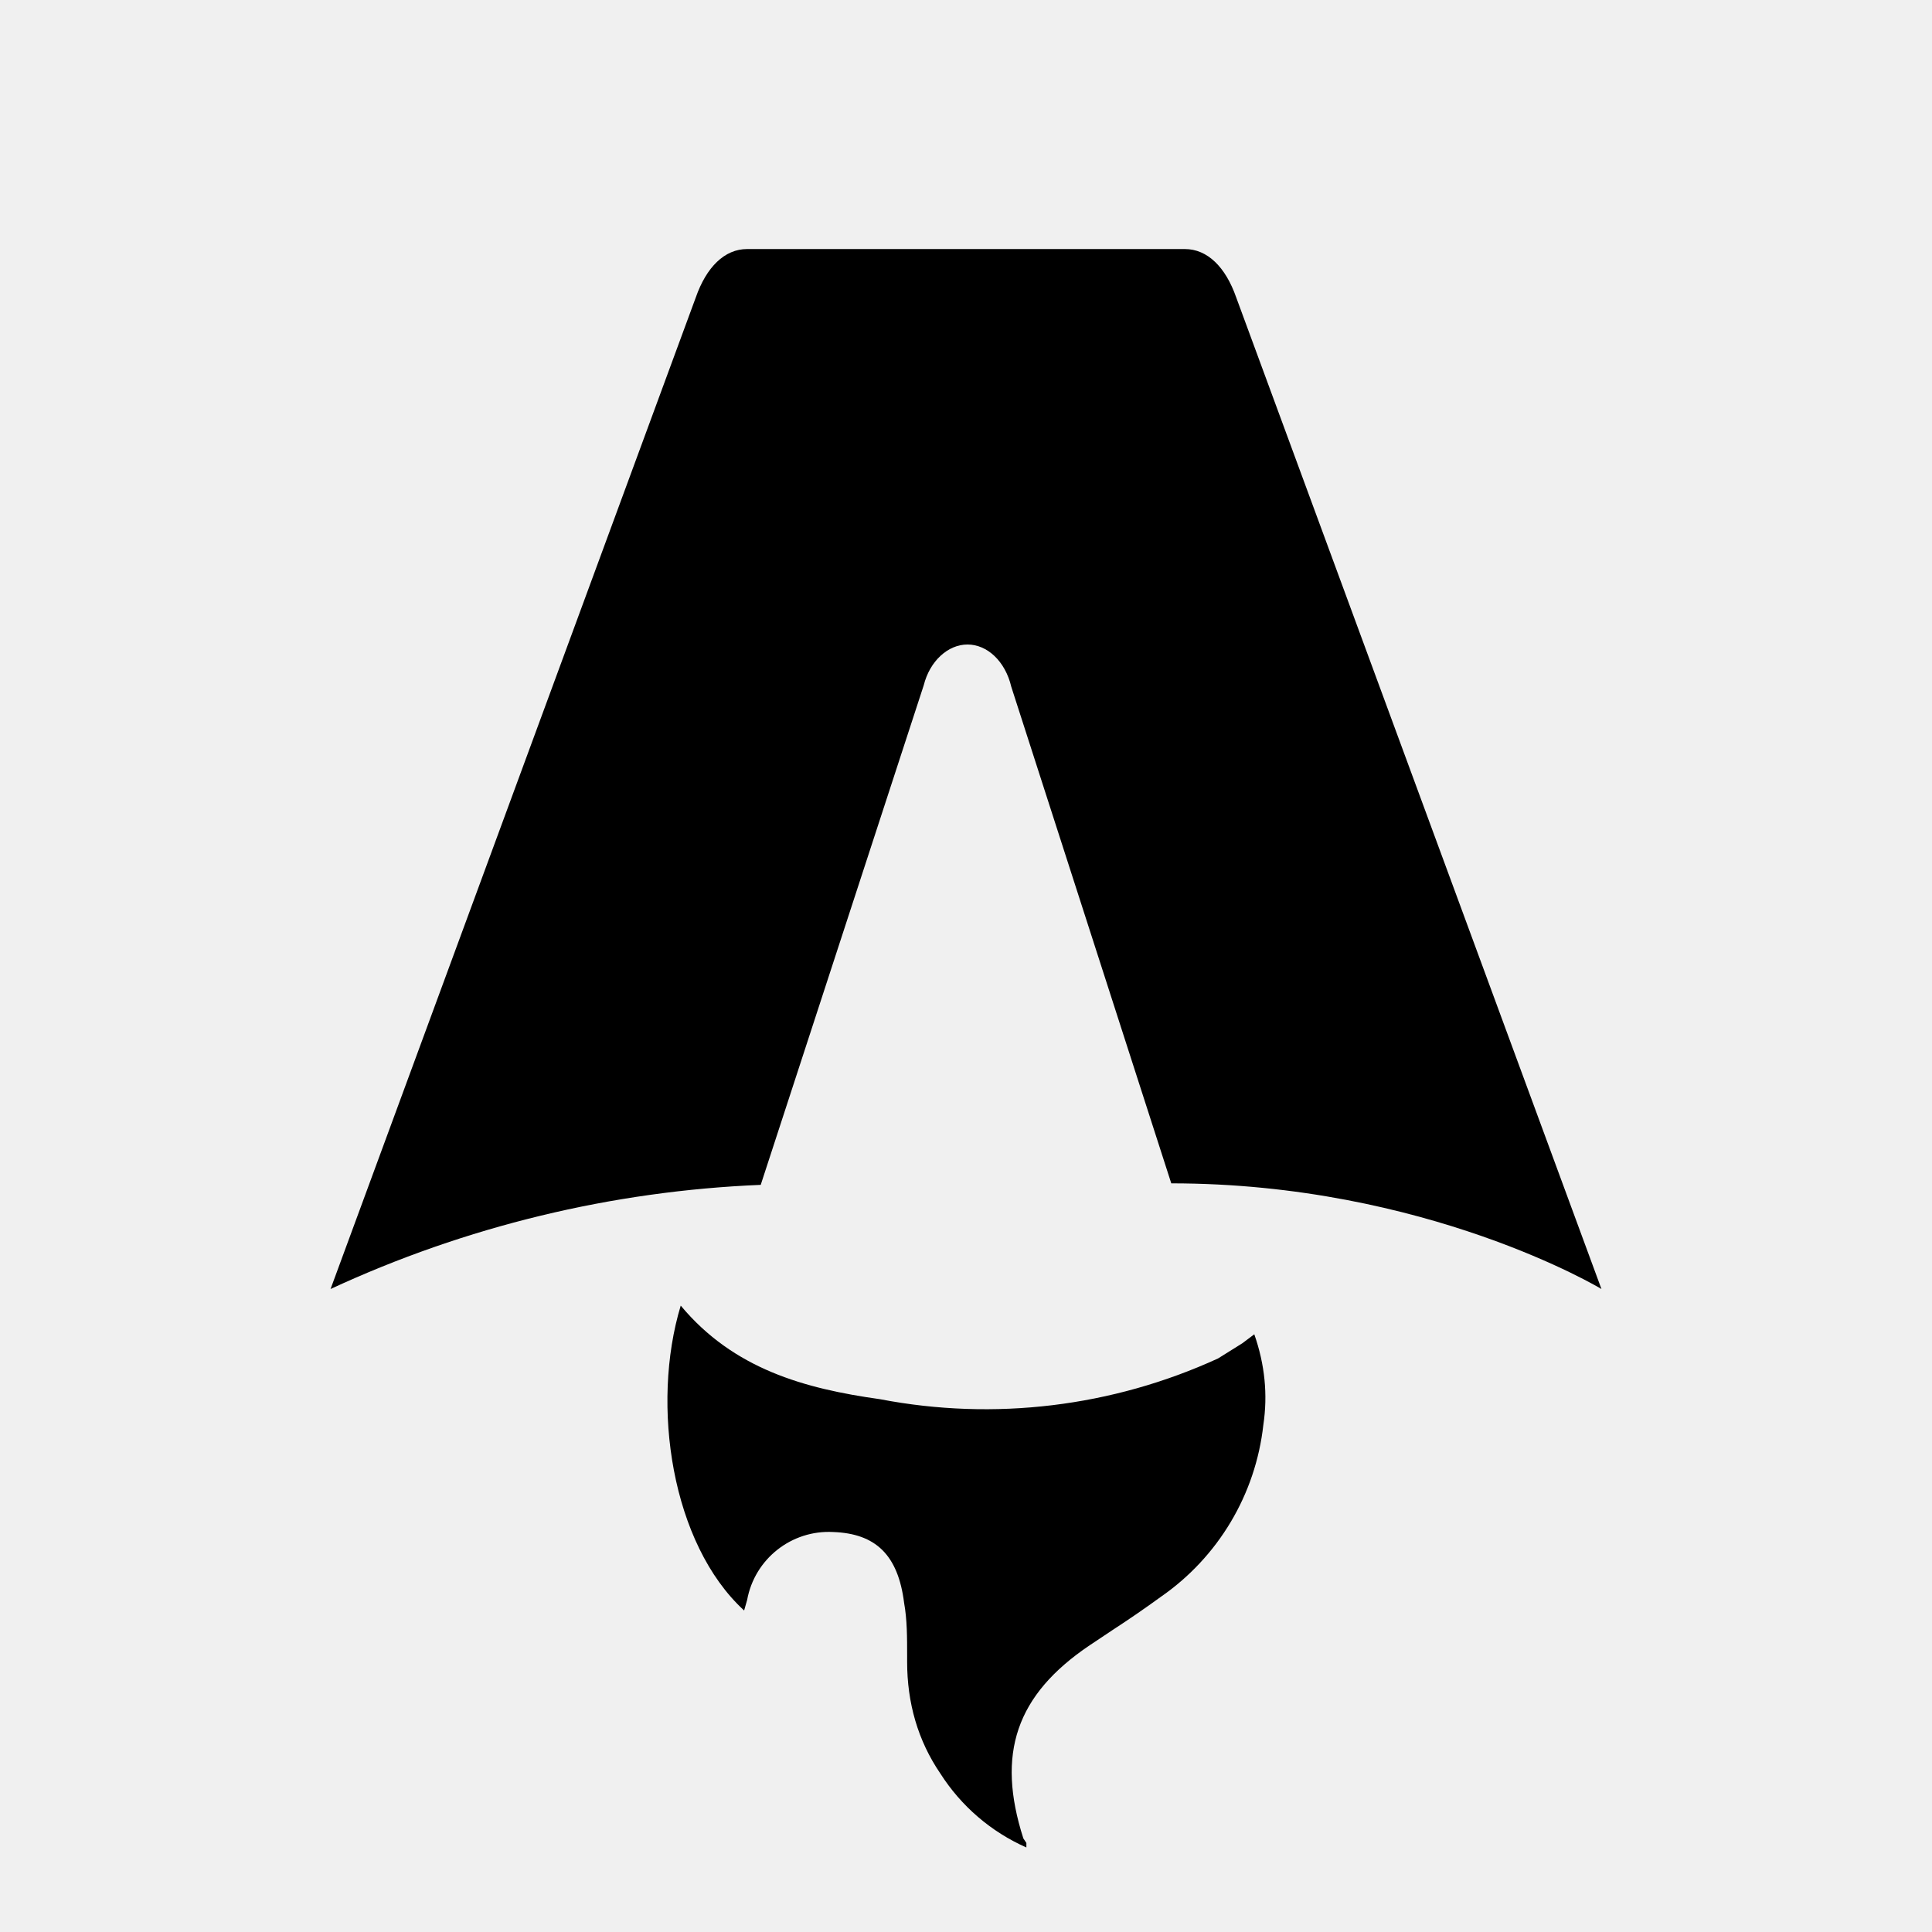
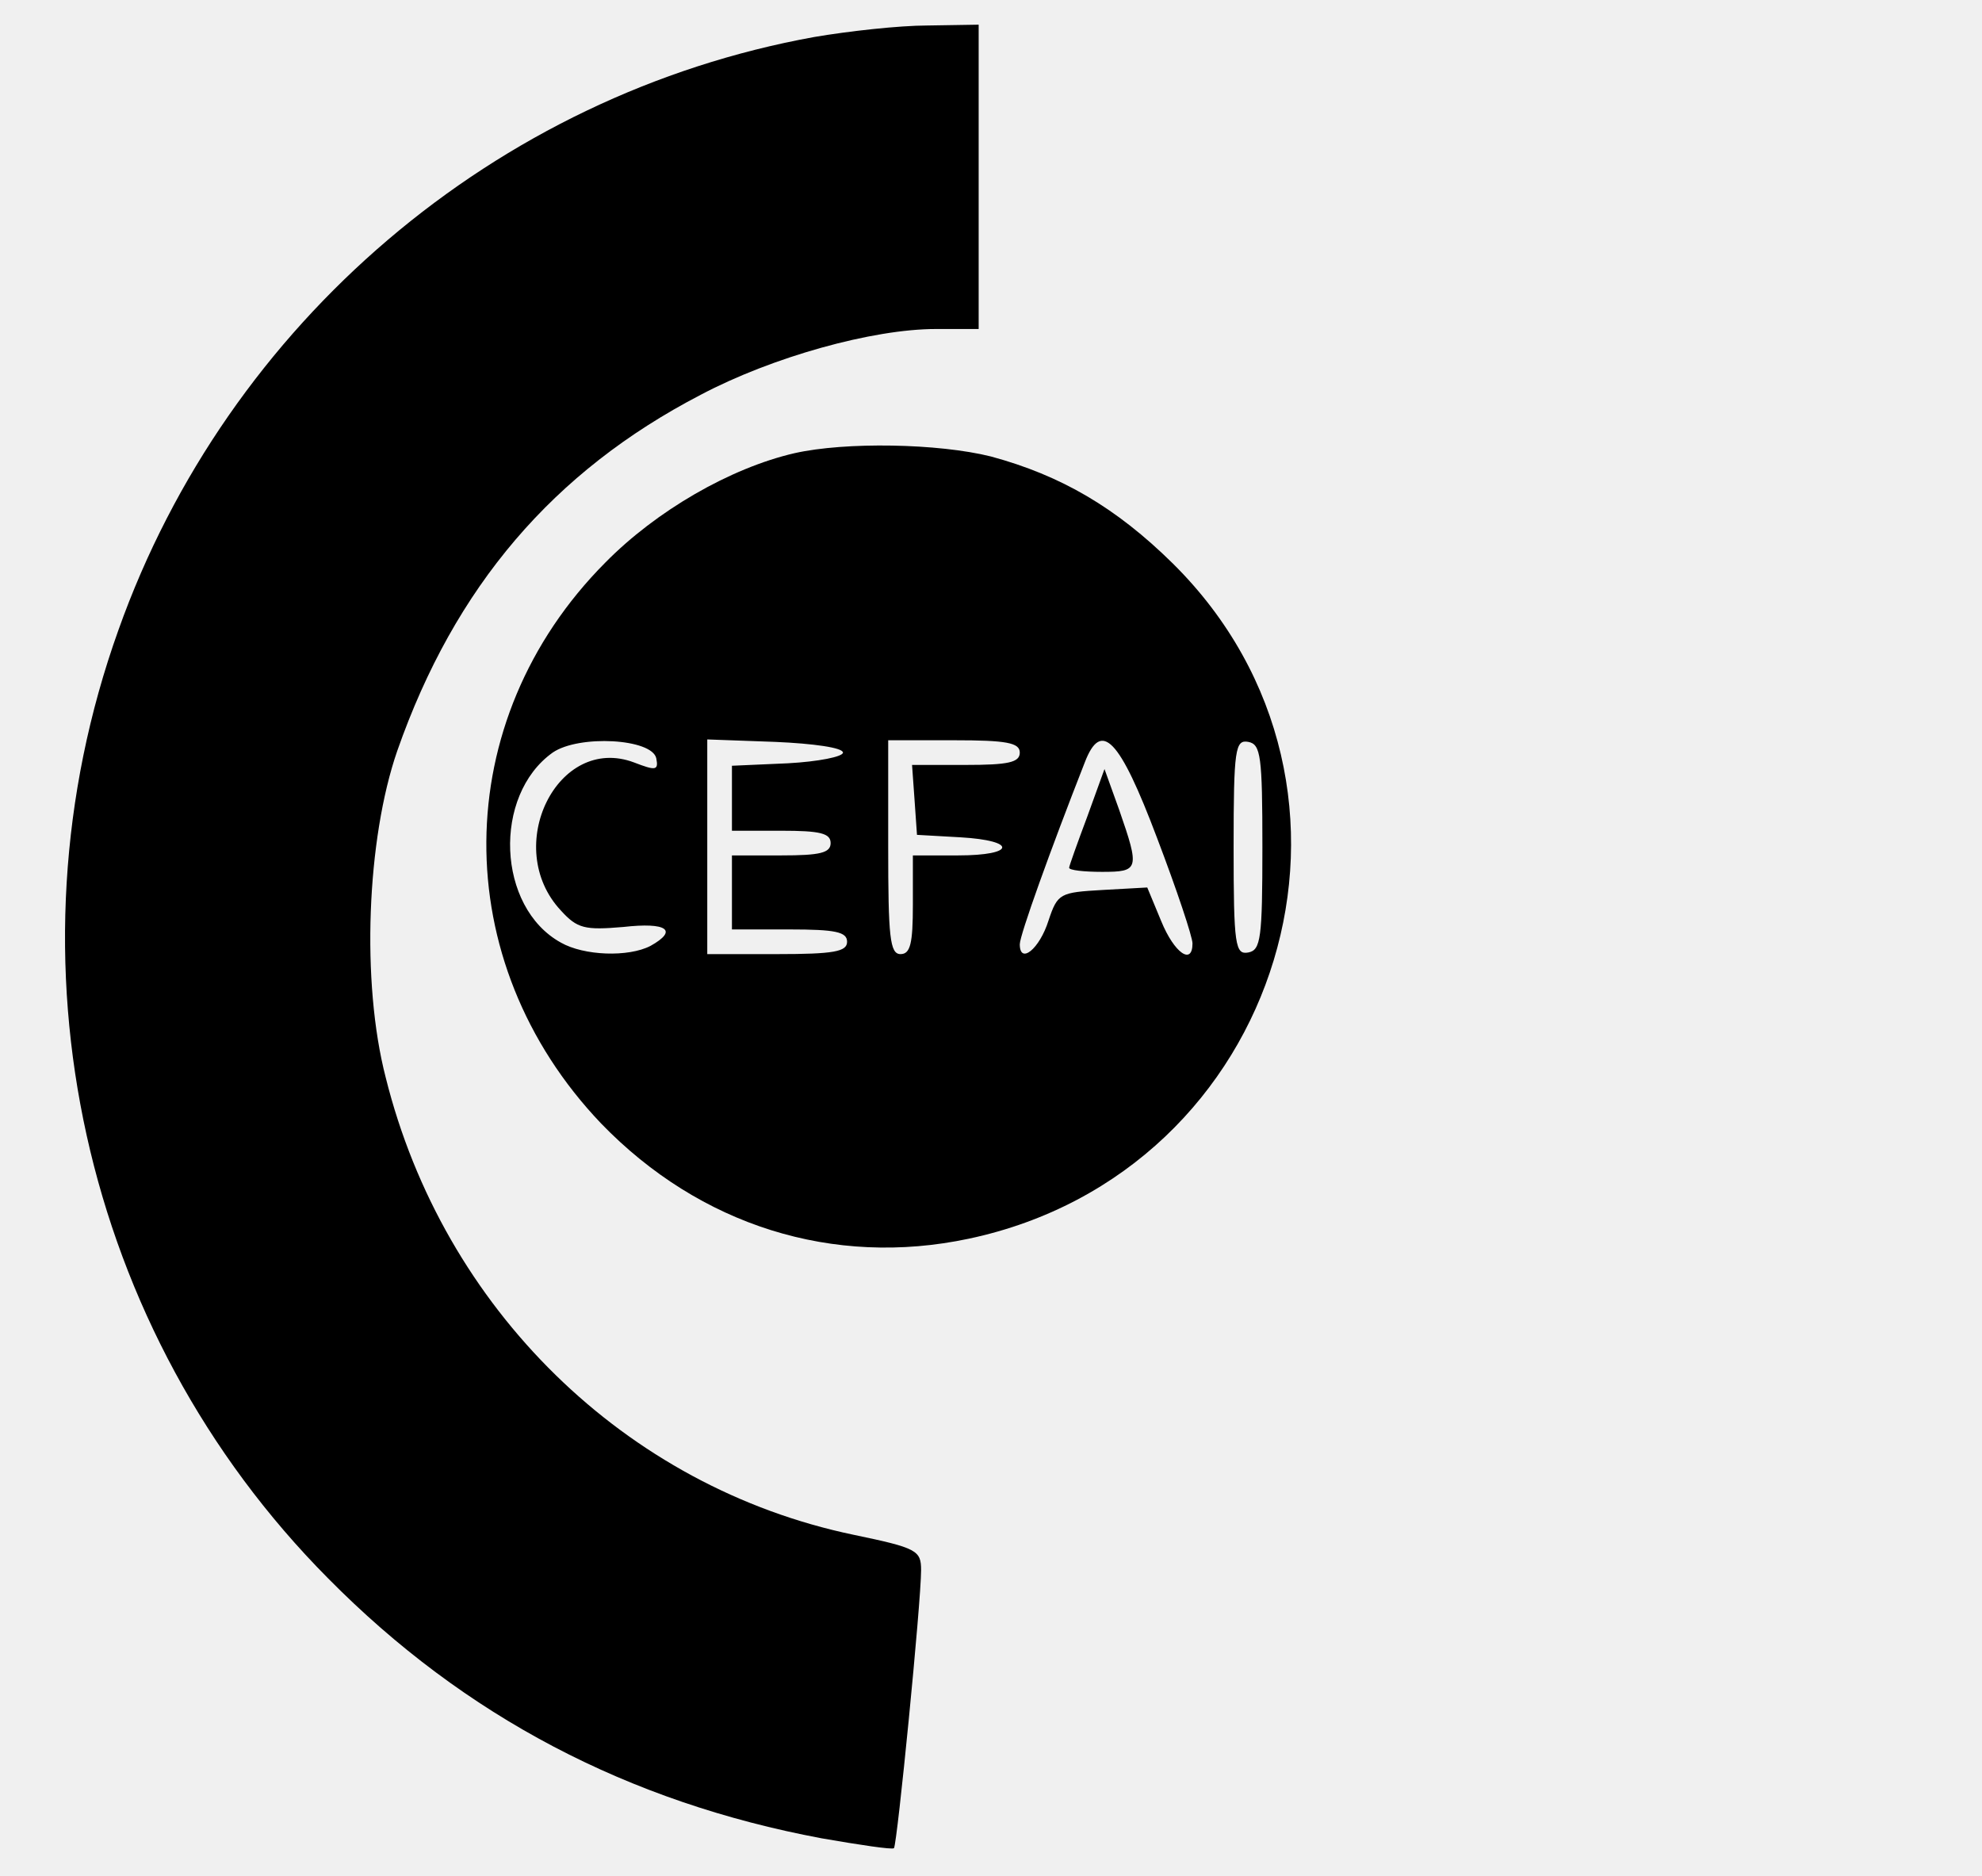
- <svg xmlns="http://www.w3.org/2000/svg" fill="none" viewBox="0 0 128 128">
-   <path d="M50.4 78.5a75.1 75.1 0 0 0-28.5 6.9l24.2-65.7c.7-2 1.9-3.2 3.4-3.2h29c1.5 0 2.7 1.2 3.4 3.2l24.2 65.7s-11.6-7-28.5-7L67 45.5c-.4-1.7-1.6-2.8-2.9-2.8-1.3 0-2.5 1.1-2.9 2.7L50.4 78.5Zm-1.1 28.2Zm-4.2-20.2c-2 6.6-.6 15.8 4.2 20.2a17.5 17.5 0 0 1 .2-.7 5.5 5.5 0 0 1 5.7-4.5c2.8.1 4.3 1.5 4.7 4.7.2 1.1.2 2.3.2 3.5v.4c0 2.7.7 5.2 2.2 7.4a13 13 0 0 0 5.7 4.9v-.3l-.2-.3c-1.8-5.6-.5-9.5 4.4-12.8l1.5-1a73 73 0 0 0 3.2-2.2 16 16 0 0 0 6.8-11.4c.3-2 .1-4-.6-6l-.8.6-1.6 1a37 37 0 0 1-22.4 2.7c-5-.7-9.7-2-13.2-6.2Z" />
-   <style>
-         path { fill: #000; }
-         @media (prefers-color-scheme: dark) {
-             path { fill: #FFF; }
-         }
-     </style>
+ <svg xmlns="http://www.w3.org/2000/svg" version="1.0" width="241pt" height="228pt" viewBox="0 0 241 228" preserveAspectRatio="xMidYMid meet">
+   <g transform="translate(0,228) scale(0.1,-0.1)" fill="#000000" stroke="none">
+     <path d="M990 2235 c-387 -70 -713 -347 -846 -721 -144 -402 -44 -852 255 -1153 166 -168 365 -272 600 -316 46 -8 86 -14 88 -12 4 5 33 299 33 338 0 24 -5 27 -82 43 -278 58 -499 275 -569 556 -30 116 -23 290 14 397 70 200 190 340 369 433 87 46 209 80 286 80 l52 0 0 185 0 185 -62 -1 c-35 0 -97 -7 -138 -14z" />
+     <path d="M966 1729 c-78 -18 -168 -70 -230 -133 -191 -192 -193 -485 -5 -682 120 -124 282 -175 447 -140 382 81 524 548 248 821 -69 68 -136 107 -221 130 -64 16 -177 18 -239 4z m-168 -371 c3 -15 -1 -15 -27 -5 -93 35 -161 -103 -89 -180 20 -22 29 -24 76 -20 53 6 67 -4 33 -23 -27 -14 -81 -12 -109 4 -78 43 -83 179 -10 231 32 22 121 17 126 -7z m227 7 c0 -5 -30 -11 -67 -13 l-68 -3 0 -39 0 -40 60 0 c47 0 60 -3 60 -15 0 -12 -13 -15 -60 -15 l-60 0 0 -45 0 -45 70 0 c56 0 70 -3 70 -15 0 -12 -16 -15 -85 -15 l-85 0 0 130 0 131 83 -3 c46 -2 82 -7 82 -13z m215 0 c0 -12 -14 -15 -66 -15 l-65 0 3 -42 3 -43 53 -3 c69 -4 67 -22 -3 -22 l-55 0 0 -60 c0 -47 -3 -60 -15 -60 -13 0 -15 21 -15 130 l0 130 80 0 c64 0 80 -3 80 -15z m167 -104 c24 -63 43 -120 43 -128 0 -27 -22 -12 -38 27 l-17 41 -54 -3 c-52 -3 -55 -4 -66 -37 -11 -35 -35 -54 -35 -29 0 11 37 114 79 221 20 52 42 30 88 -92z m128 -11 c0 -111 -2 -125 -17 -128 -16 -3 -18 8 -18 128 0 120 2 131 18 128 15 -3 17 -17 17 -128z" />
+     <path d="M1322 1287 c-12 -32 -22 -60 -22 -62 0 -3 18 -5 40 -5 45 0 46 3 21 75 l-18 50 -21 -58z" />
+   </g>
</svg>
